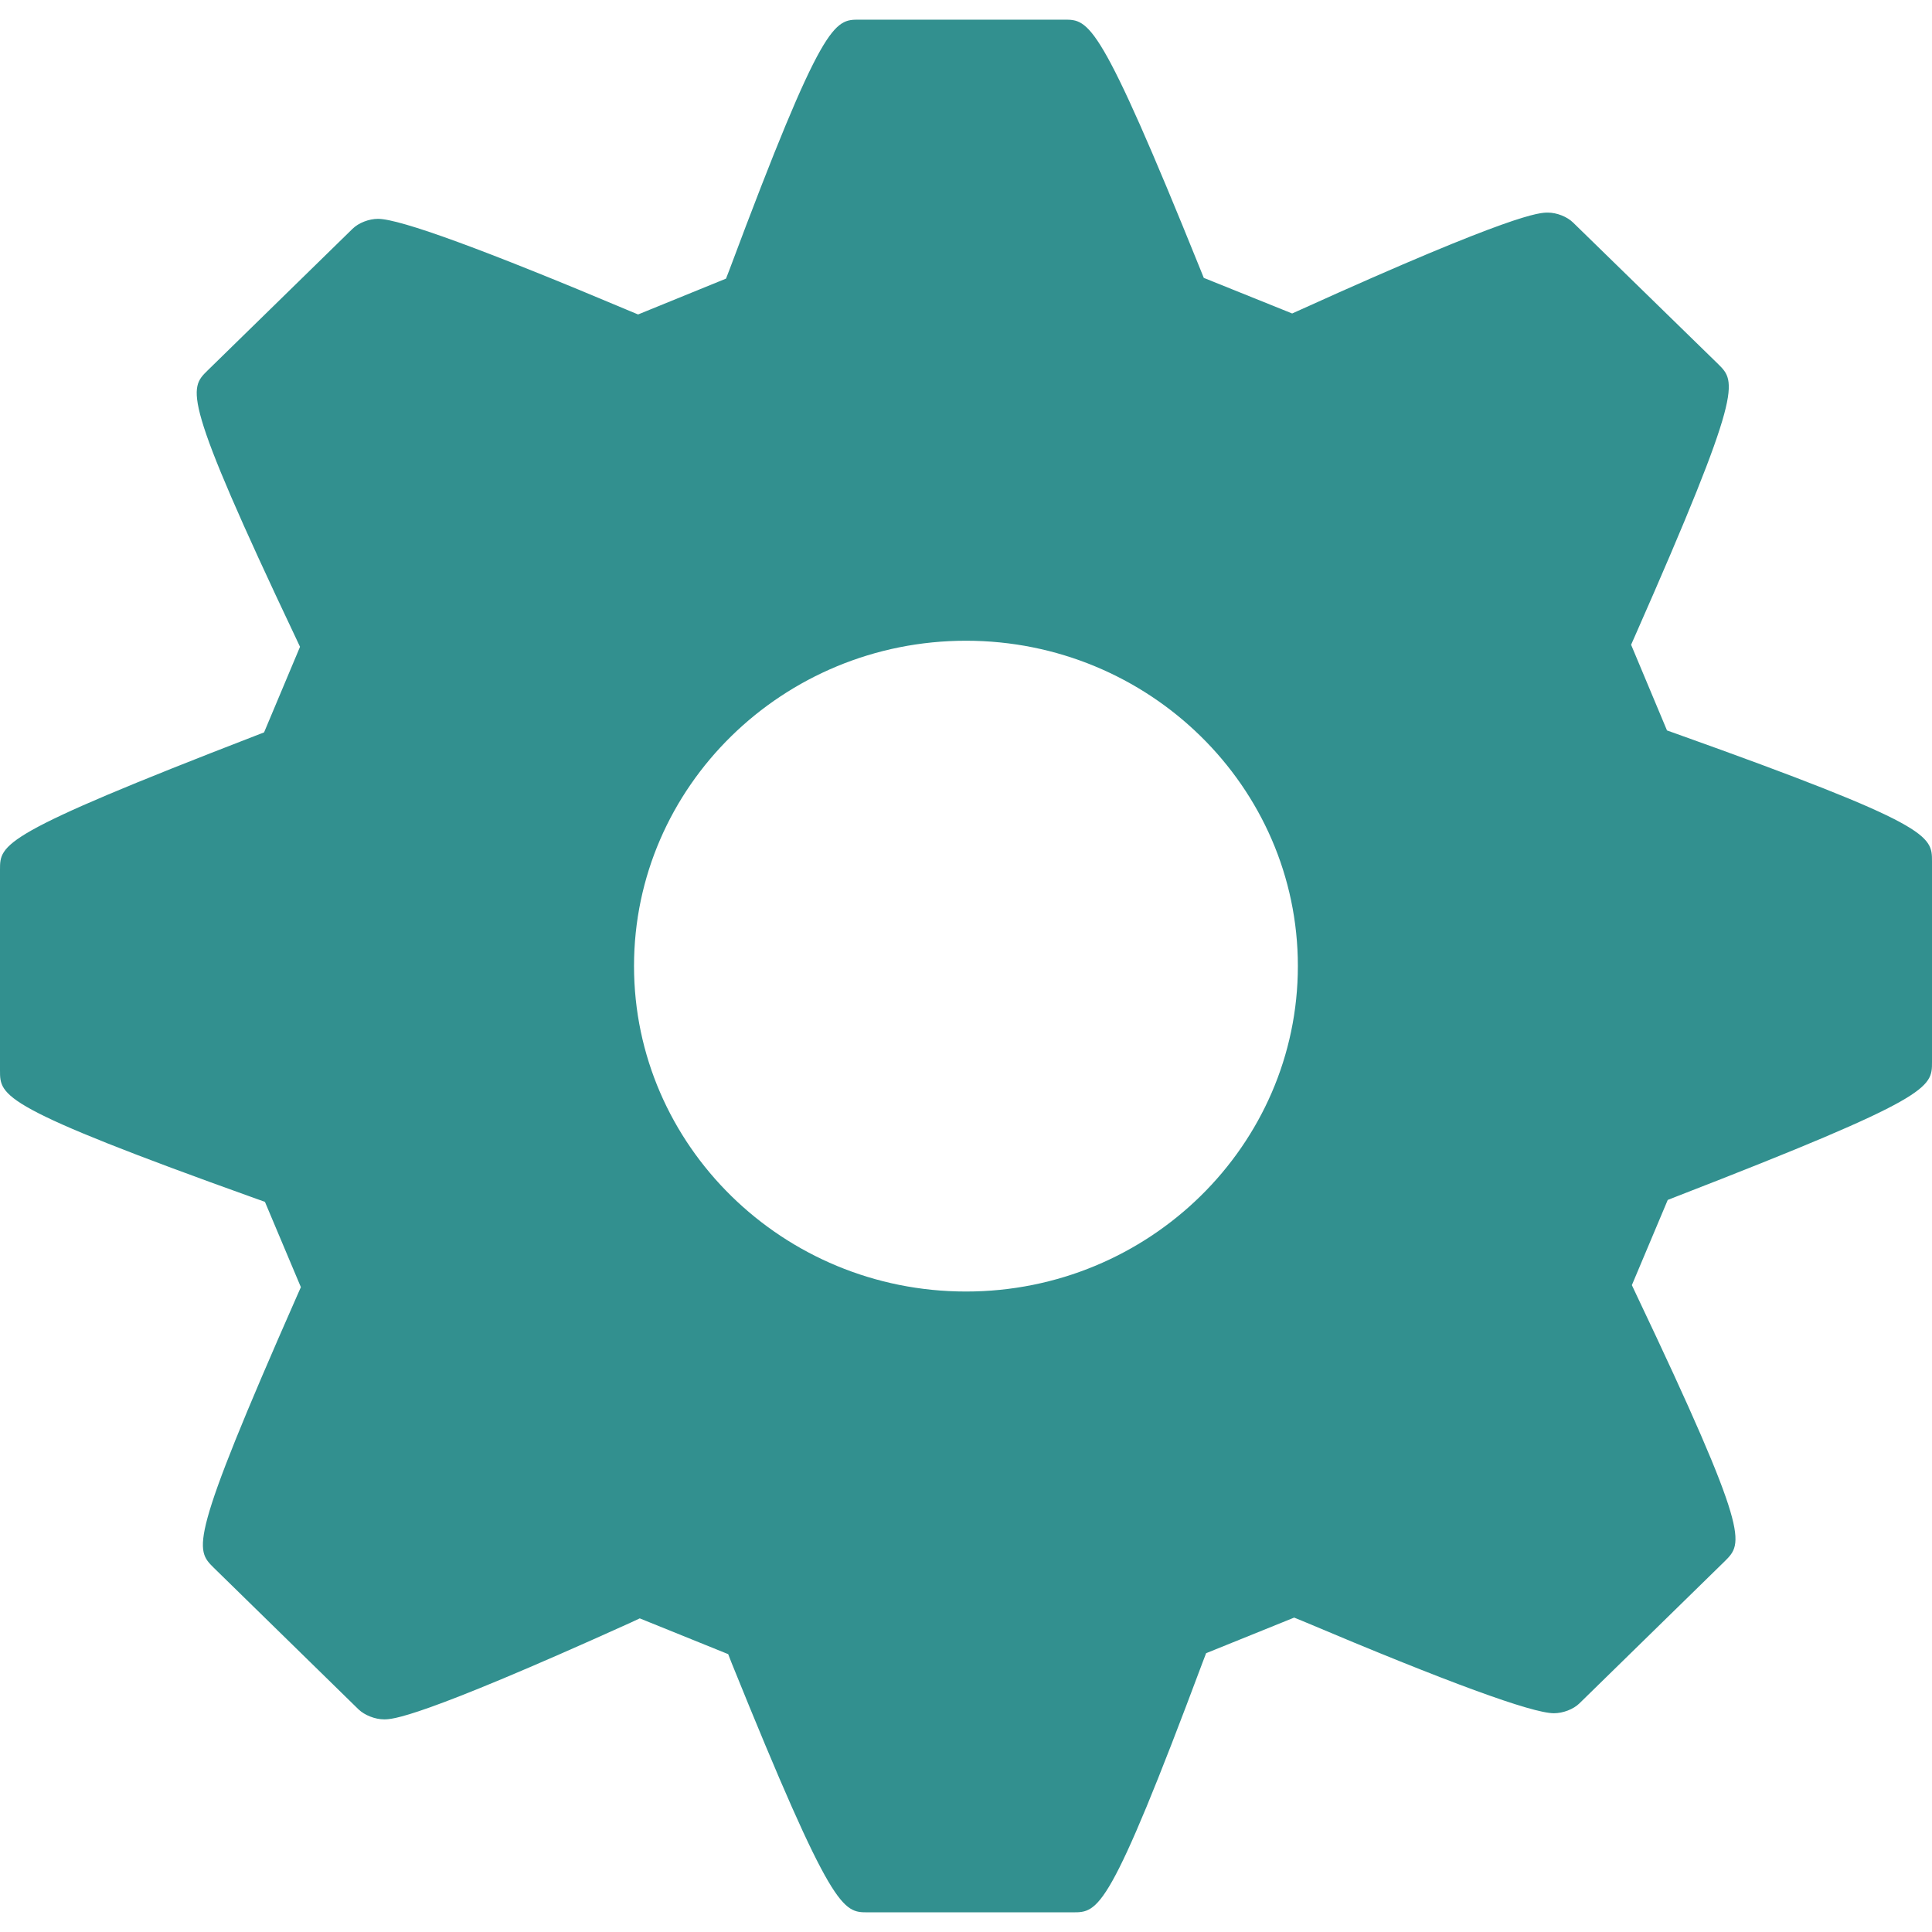
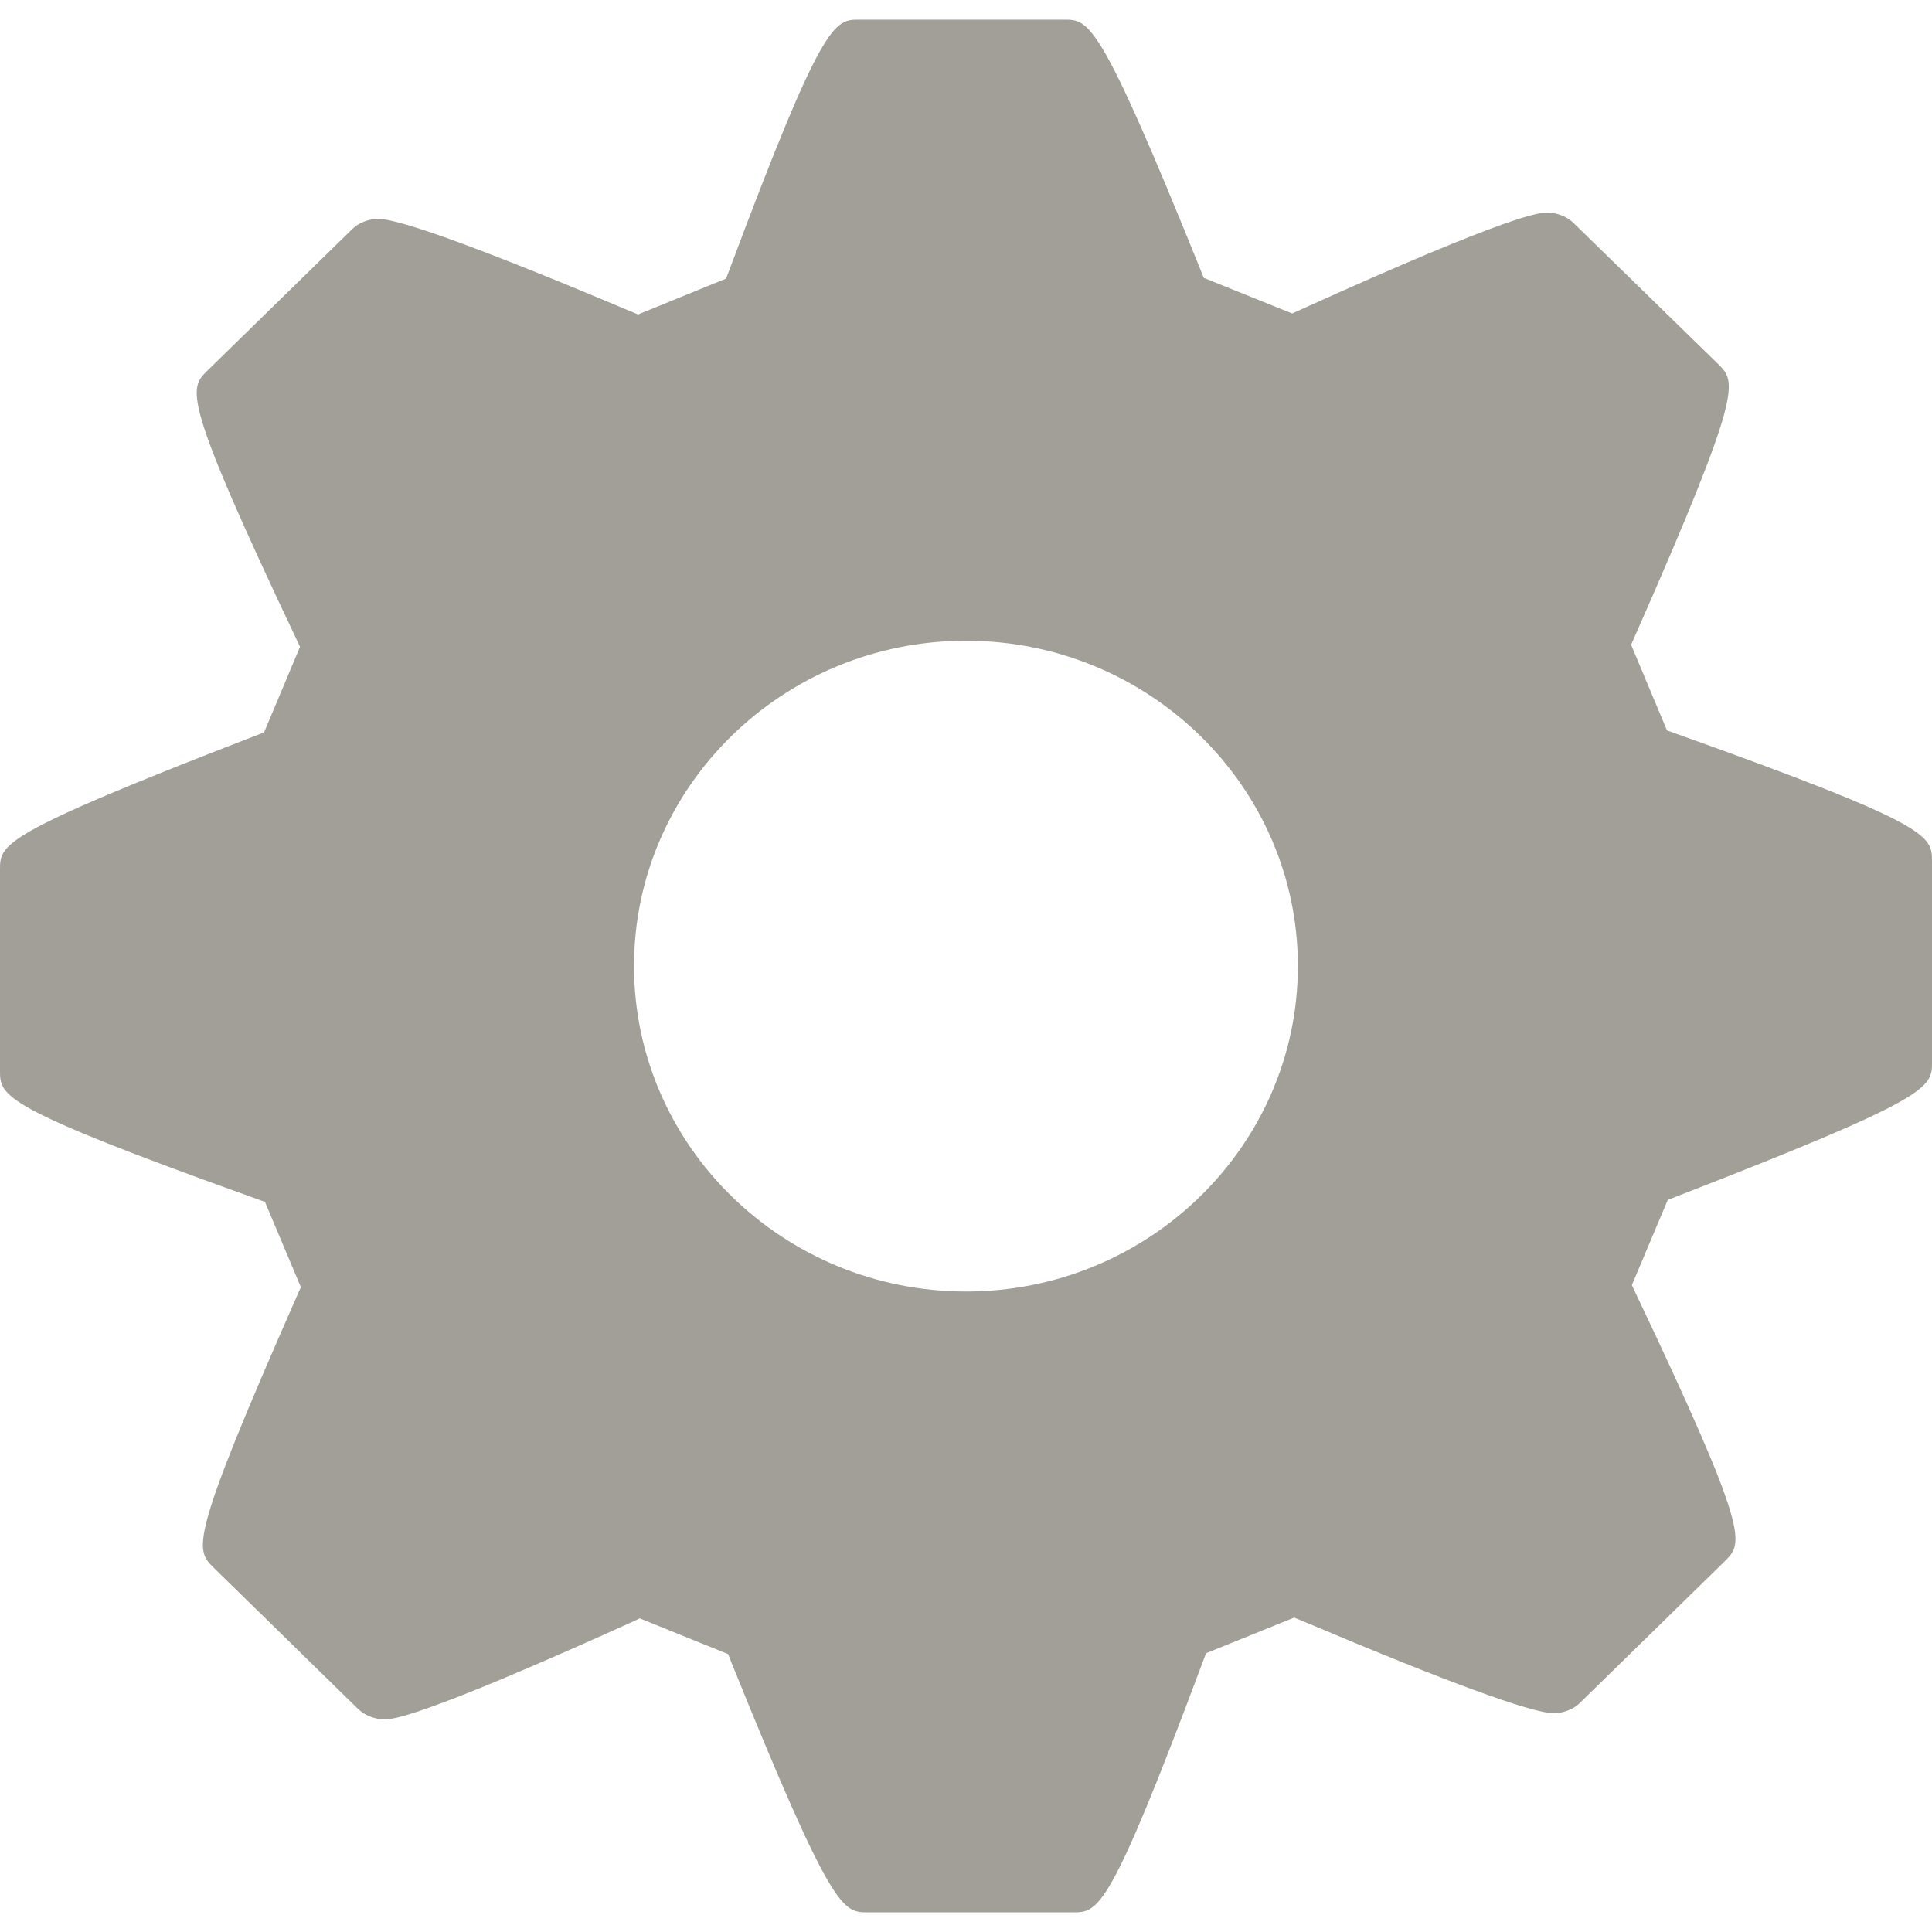
<svg xmlns="http://www.w3.org/2000/svg" version="1.0" id="Calque_1" x="0px" y="0px" viewBox="0 0 4000 4000" style="enable-background:new 0 0 4000 4000;" xml:space="preserve">
  <g id="option">
    <g>
      <g>
-         <path style="fill:#32908f;" d="M3470.36,1519.06l-19.03-6.78l-74.31-177.39l8.06-18.23c225.12-510.57,209.6-525.8,172.26-562.81     l-300.29-292.94c-12.28-12.18-33.83-20.75-52.42-20.75c-16.9,0-68.07,0-511.57,200.87l-17.78,7.98l-182.98-73.68l-7.34-18.22     C2276.4,40.7,2255.04,40.7,2203.14,40.7h-424.07c-51.7,0-75.25,0-268.65,517.32l-7.28,18.83l-182.03,74.2l-17.4-7.24     c-300.19-126.56-475.46-190.73-521.15-190.73c-18.54,0-40.17,8.32-52.5,20.47L429.48,767.34     c-38.13,37.61-53.94,53.36,182.97,553.27l8.71,18.54l-74.43,177.19l-18.22,7.04C0,1727.62,0,1747.54,0,1800.73v415.56     c0,53.34,0,75.49,529.56,265.27l18.93,6.68l74.44,176.67l-7.99,18.05c-225.12,510.8-210.84,524.63-172.52,562.75l299.83,293.34     c12.57,12.08,34.32,20.71,52.87,20.71c16.79,0,67.84,0,511.64-200.77l17.77-8.32l183.1,74.05l7.12,18.31     c208.69,516.24,230.13,516.24,282.06,516.24h424.2c53.26,0,75.35,0,268.9-517.66l7.21-18.84l182.32-73.71l17.35,7.07     c299.94,126.91,475.13,190.96,520.53,190.96c18.38,0,40.21-8.06,52.74-20.48l301.05-294.42c37.87-37.8,53.65-53.26-183.68-552.7     l-8.83-18.76l74.3-176.42l17.74-6.96C4000,2272.08,4000,2252.06,4000,2198.8v-415.31     C3999.99,1730.16,3999.99,1708.14,3470.36,1519.06z M1999.99,2673.96c-379,0-687.32-302.43-687.32-673.89     c0-371.47,308.33-673.5,687.32-673.5c378.84,0,687.11,302.09,687.11,673.5C2687.11,2371.47,2378.84,2673.96,1999.99,2673.96z" />
+         <path style="fill:#a19f97;" d="M3470.36,1519.06l-19.03-6.78l-74.31-177.39l8.06-18.23c225.12-510.57,209.6-525.8,172.26-562.81     l-300.29-292.94c-12.28-12.18-33.83-20.75-52.42-20.75c-16.9,0-68.07,0-511.57,200.87l-17.78,7.98l-182.98-73.68l-7.34-18.22     C2276.4,40.7,2255.04,40.7,2203.14,40.7h-424.07c-51.7,0-75.25,0-268.65,517.32l-7.28,18.83l-182.03,74.2l-17.4-7.24     c-300.19-126.56-475.46-190.73-521.15-190.73c-18.54,0-40.17,8.32-52.5,20.47L429.48,767.34     c-38.13,37.61-53.94,53.36,182.97,553.27l8.71,18.54l-74.43,177.19l-18.22,7.04C0,1727.62,0,1747.54,0,1800.73v415.56     c0,53.34,0,75.49,529.56,265.27l18.93,6.68l74.44,176.67l-7.99,18.05c-225.12,510.8-210.84,524.63-172.52,562.75l299.83,293.34     c12.57,12.08,34.32,20.71,52.87,20.71c16.79,0,67.84,0,511.64-200.77l17.77-8.32l183.1,74.05l7.12,18.31     c208.69,516.24,230.13,516.24,282.06,516.24h424.2c53.26,0,75.35,0,268.9-517.66l7.21-18.84l182.32-73.71l17.35,7.07     c299.94,126.91,475.13,190.96,520.53,190.96c18.38,0,40.21-8.06,52.74-20.48l301.05-294.42c37.87-37.8,53.65-53.26-183.68-552.7     l-8.83-18.76l74.3-176.42l17.74-6.96C4000,2272.08,4000,2252.06,4000,2198.8v-415.31     C3999.99,1730.16,3999.99,1708.14,3470.36,1519.06z M1999.99,2673.96c-379,0-687.32-302.43-687.32-673.89     c0-371.47,308.33-673.5,687.32-673.5c378.84,0,687.11,302.09,687.11,673.5C2687.11,2371.47,2378.84,2673.96,1999.99,2673.96z" />
      </g>
    </g>
  </g>
</svg>
